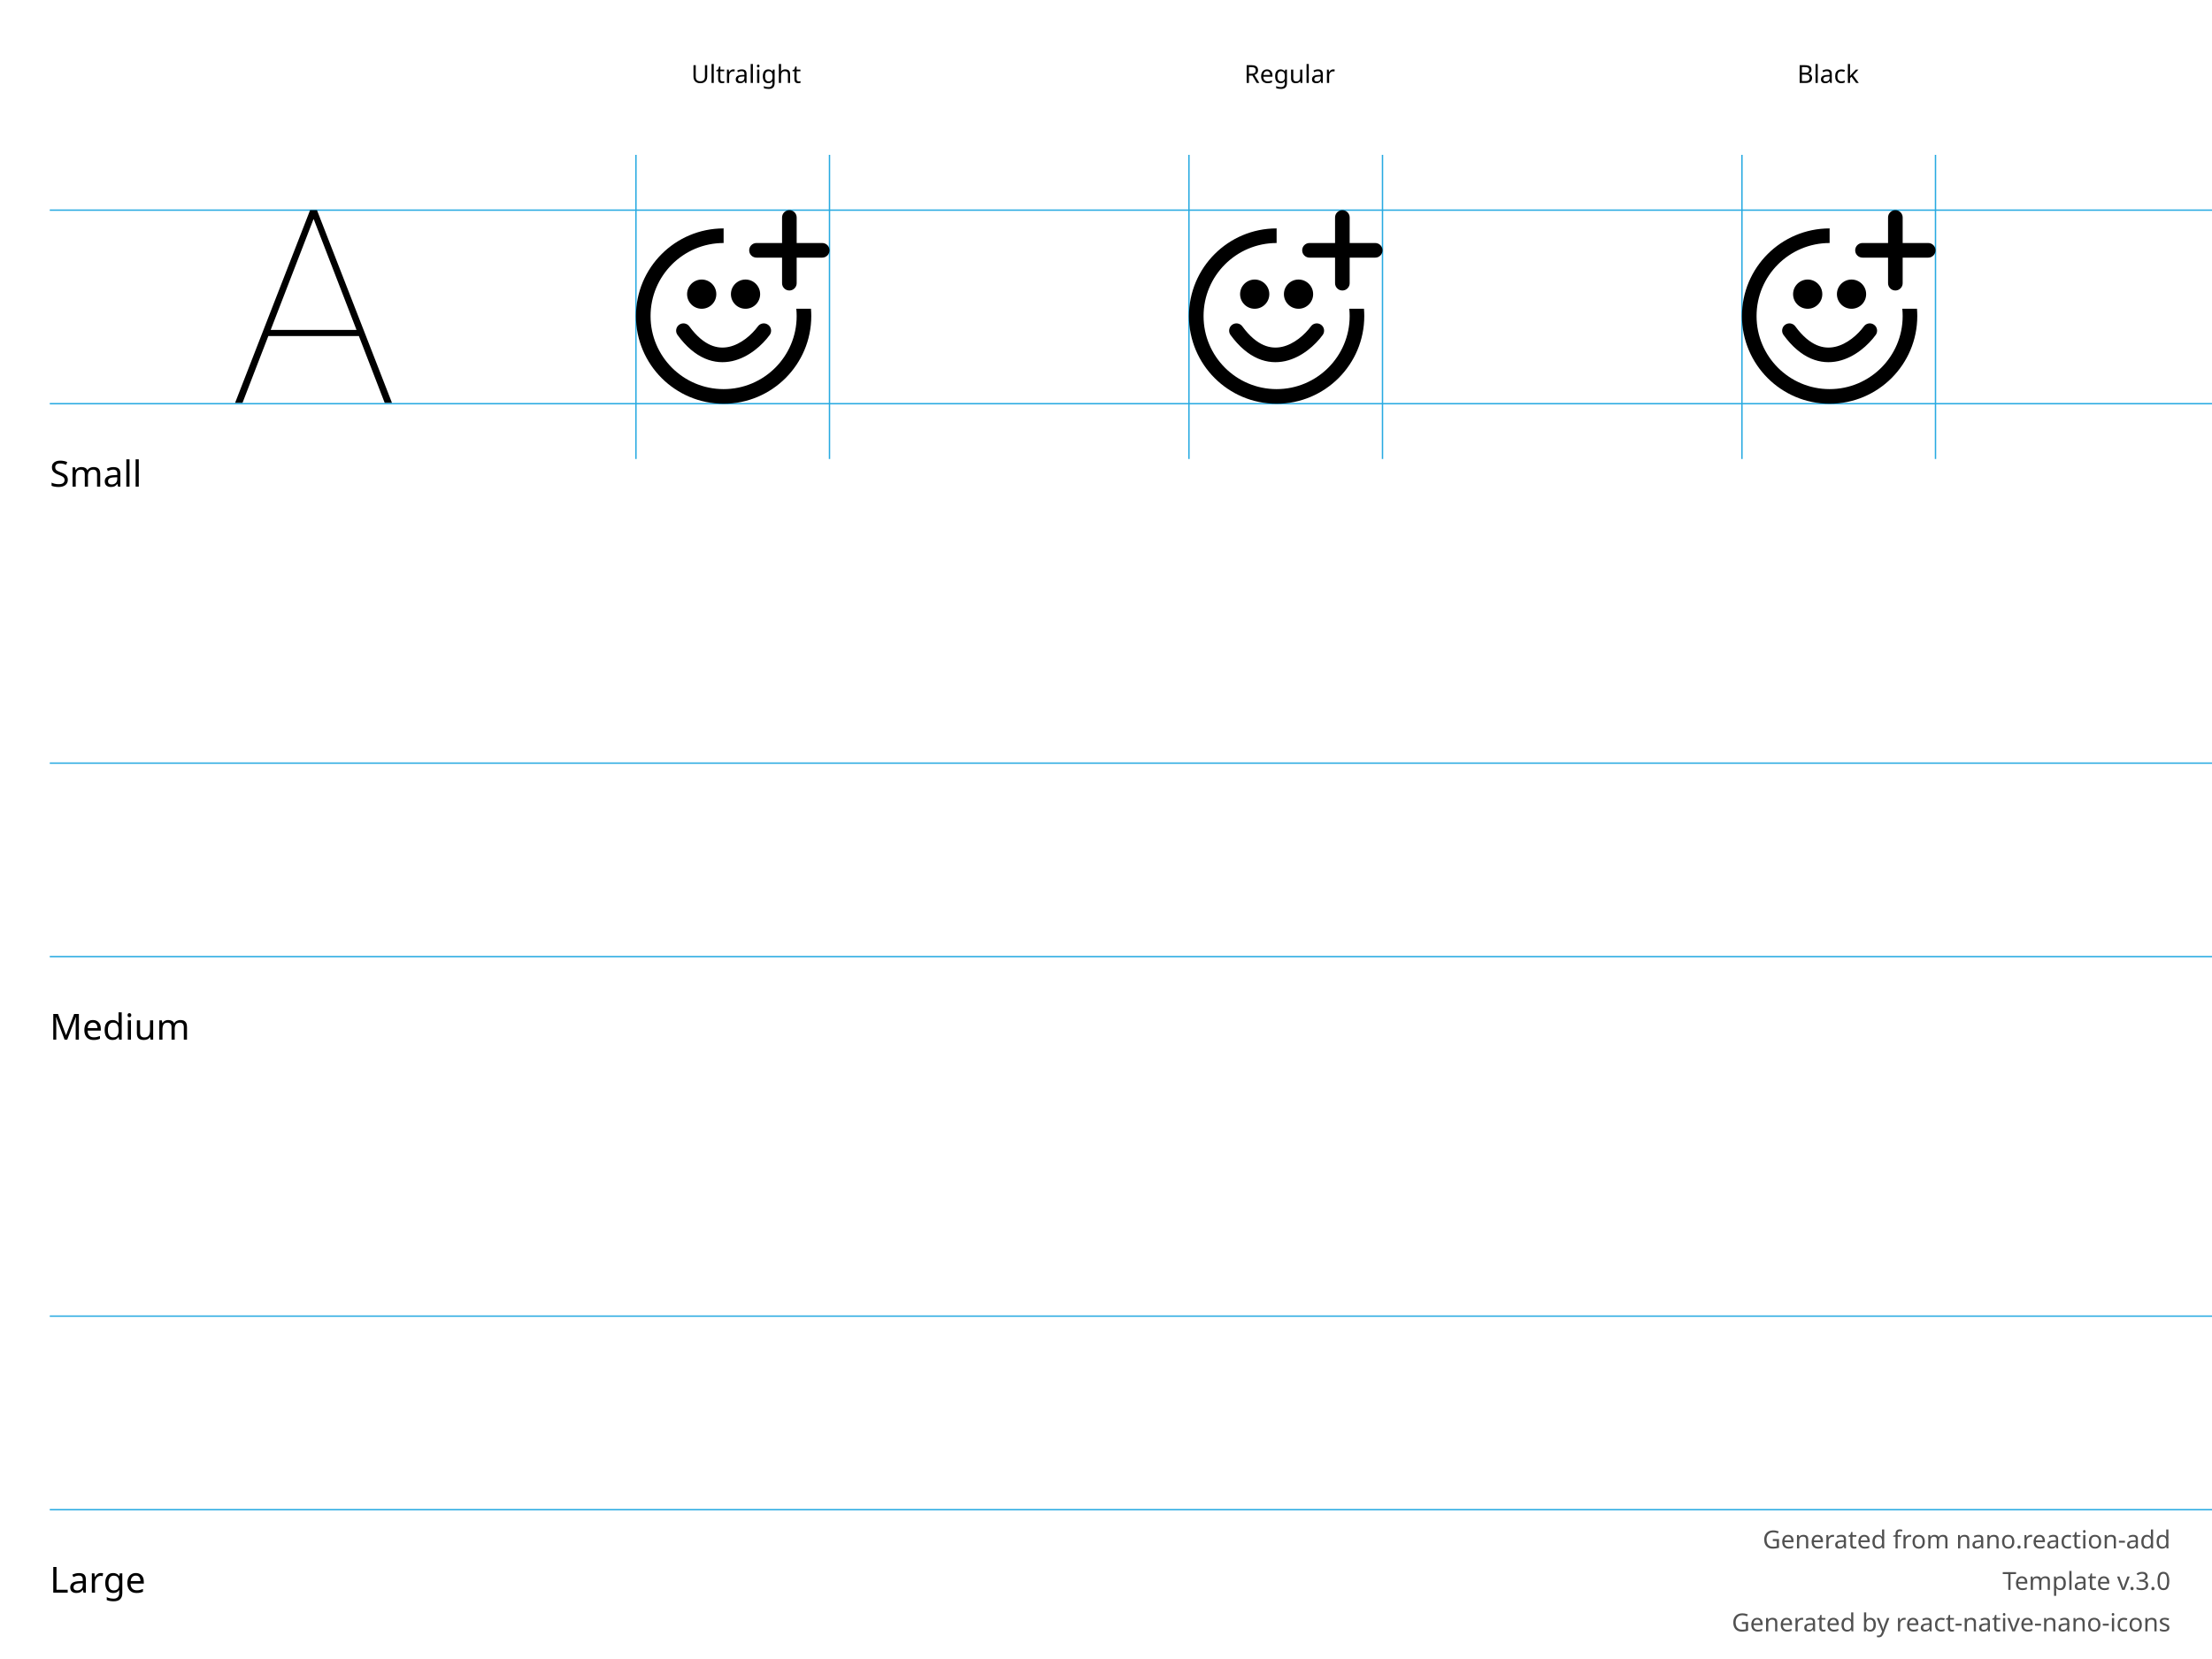
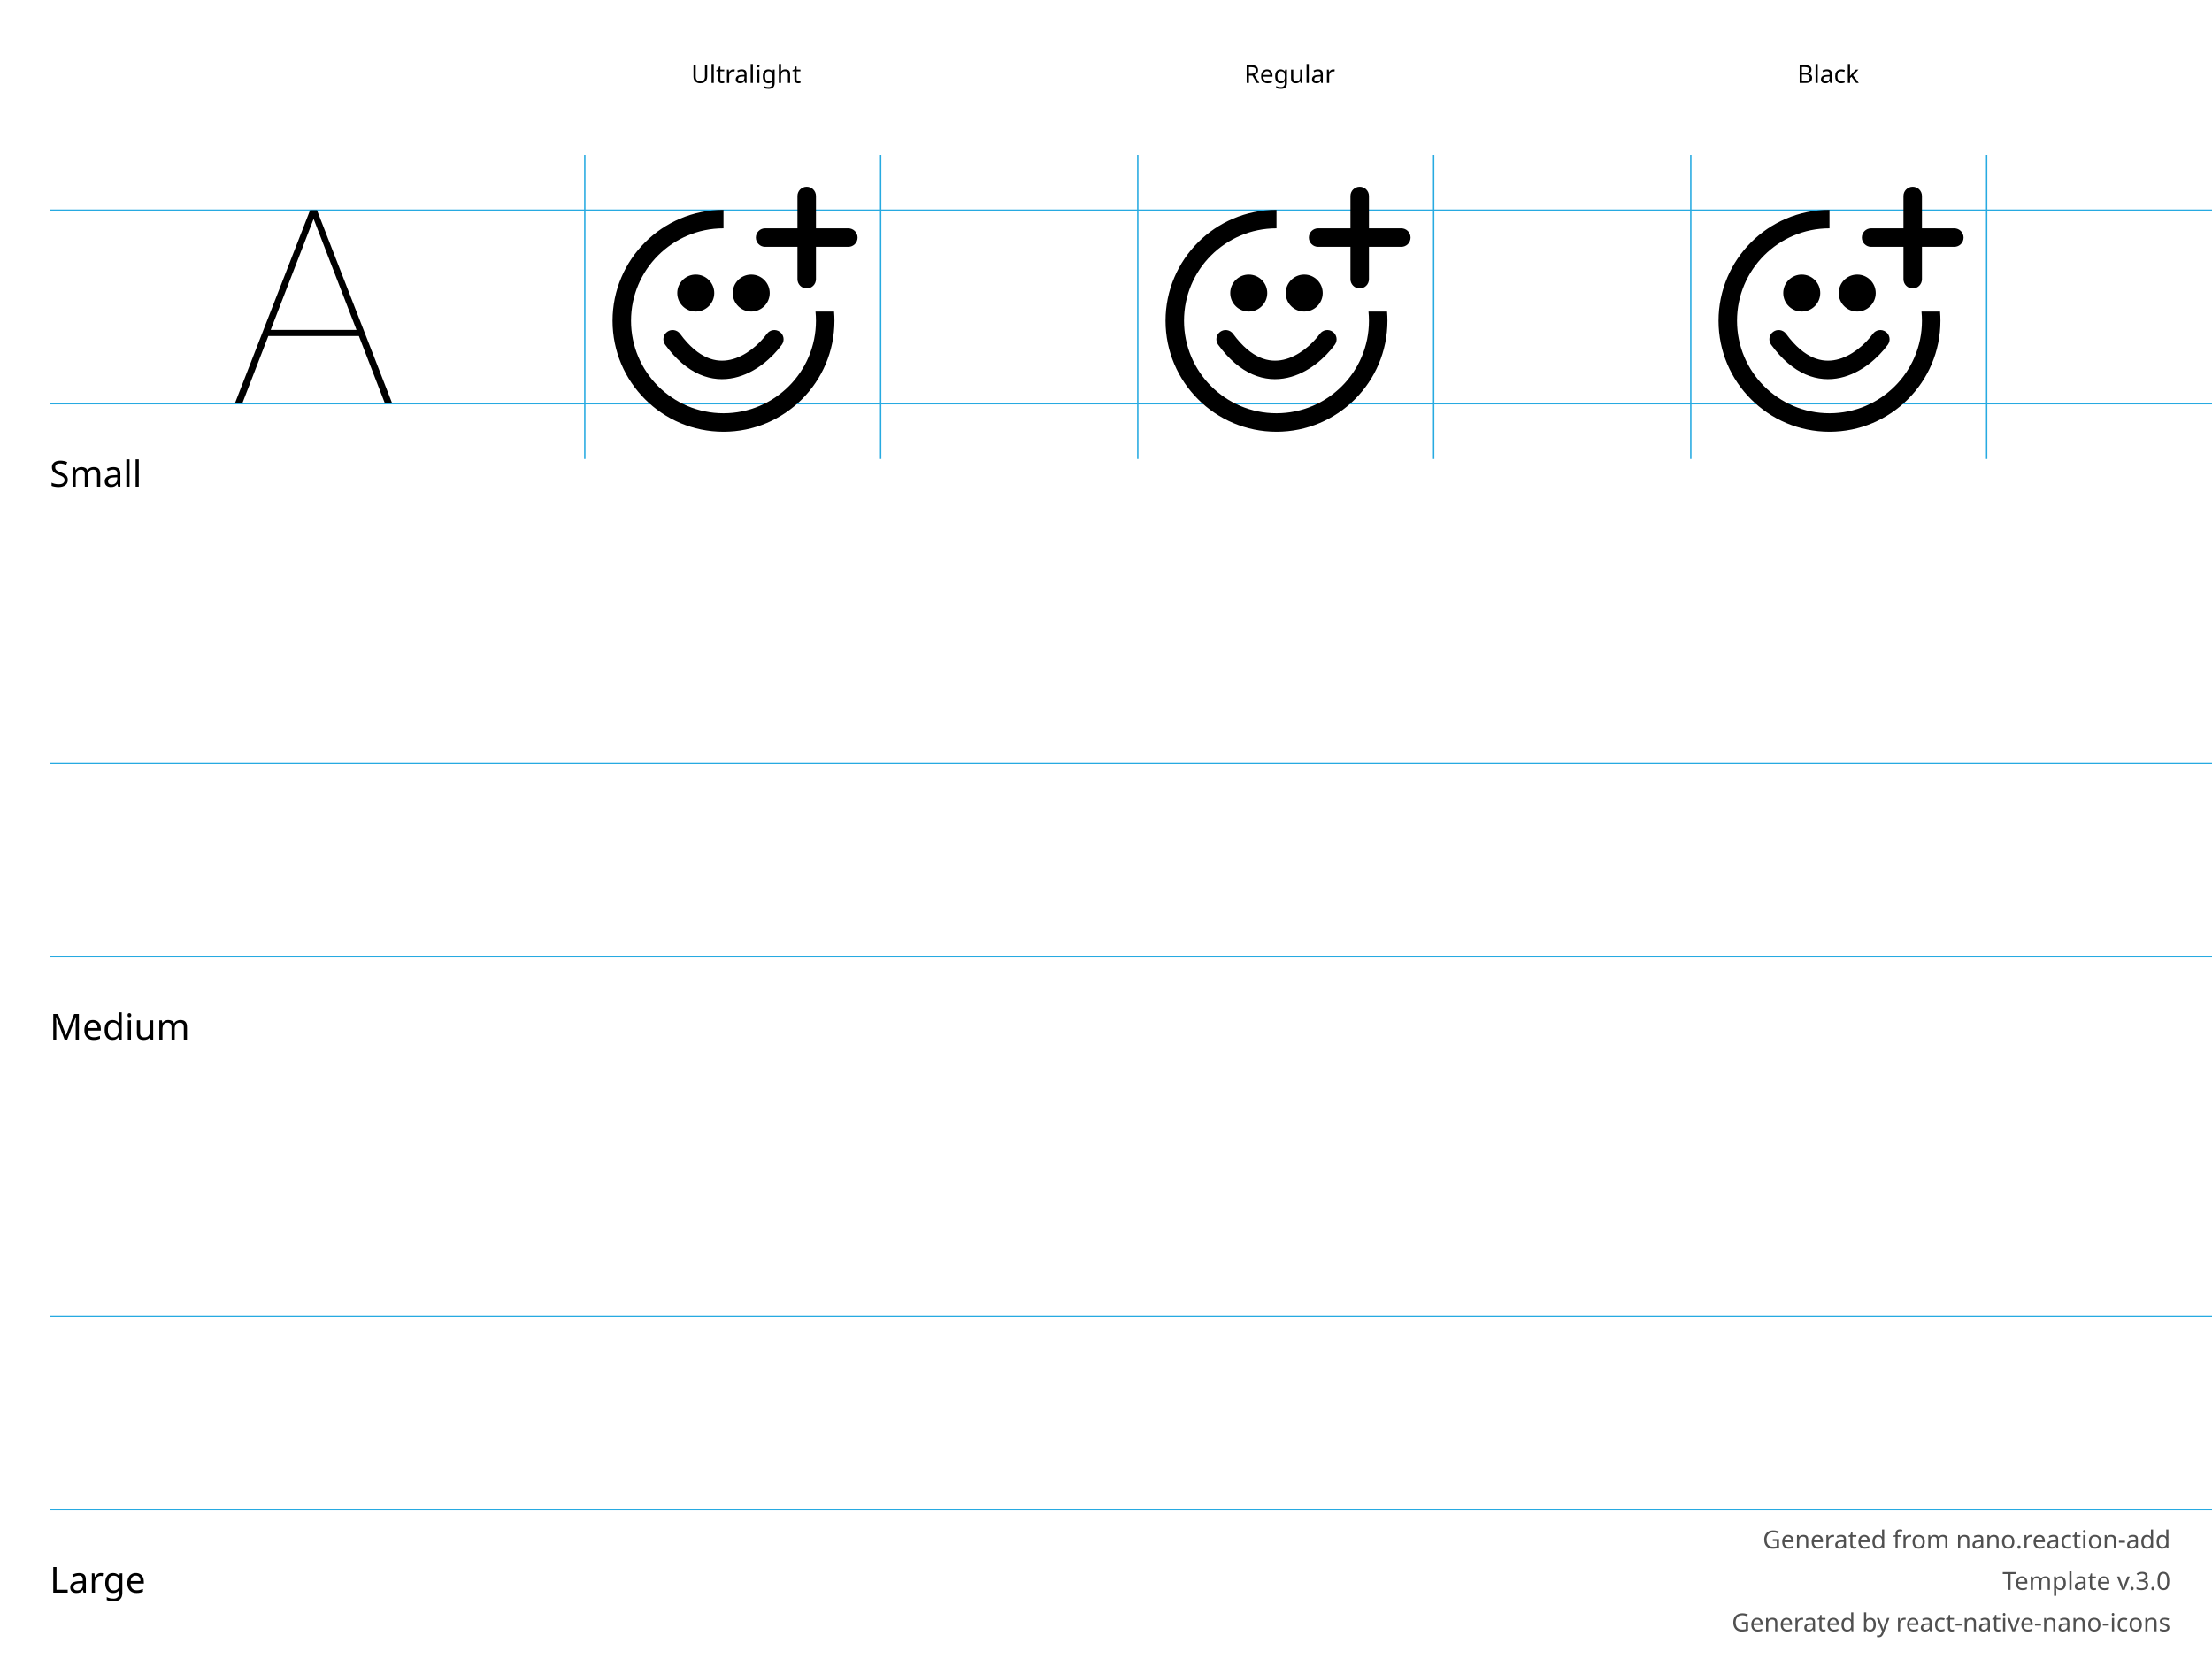
<svg xmlns="http://www.w3.org/2000/svg" width="800" height="600" version="1.1">
  <style>
    .monochrome-0 {fill:#000000}
    .multicolor-0:custom {fill:#000000}
  </style>
  <g id="Notes" font-family="'LucidaGrande', 'Lucida Grande', sans-serif" font-weight="500" font-size="13px">
    <rect x="0" y="0" width="800" height="600" fill="white" />
    <g font-weight="500" font-size="13px">
      <text x="18px" y="176px">Small</text>
      <text x="18px" y="376px">Medium</text>
      <text x="18px" y="576px">Large</text>
    </g>
    <g font-weight="300" font-size="9px">
      <text x="250px" y="30px">Ultralight</text>
      <text x="450px" y="30px">Regular</text>
      <text x="650px" y="30px">Black</text>
      <text id="descriptive-name" fill="#505050" x="785.0" y="560.0" text-anchor="end">Generated from nano.reaction-add</text>
      <text id="template-version" fill="#505050" x="785.0" y="575.0" text-anchor="end">Template v.3.0</text>
      <text fill="#505050" x="785.0" y="590.0" text-anchor="end">Generated by react-native-nano-icons</text>
    </g>
  </g>
  <g id="Guides" stroke="rgb(39,170,225)" stroke-width="0.5px">
    <path id="Capline-S" d="M18,76 l800,0" />
    <path id="H-reference" d="M85,145.755 L87.685,145.755 L113.369,79.287 L114.052,79.287 L114.052,76 L112.148,76 L85,145.755 Z M95.693,121.536 L130.996,121.536 L130.263,119.313 L96.474,119.313 L95.693,121.536 Z M139.15,145.755 L141.787,145.755 L114.638,76 L113.466,76 L113.466,79.287 L139.15,145.755 Z" stroke="none" />
    <path id="Baseline-S" d="M18,146 l800,0" />
-     <path id="left-margin-Ultralight-S" d="M230,56 l0,110" />
-     <path id="right-margin-Ultralight-S" d="M300,56 l0,110" />
-     <path id="left-margin-Regular-S" d="M430,56 l0,110" />
-     <path id="right-margin-Regular-S" d="M500,56 l0,110" />
-     <path id="left-margin-Black-S" d="M630,56 l0,110" />
-     <path id="right-margin-Black-S" d="M700,56 l0,110" />
+     <path id="left-margin-Ultralight-S" d="M211.5,56 l0,110" />
+     <path id="right-margin-Ultralight-S" d="M318.5,56 l0,110" />
+     <path id="left-margin-Regular-S" d="M411.5,56 l0,110" />
+     <path id="right-margin-Regular-S" d="M518.5,56 l0,110" />
+     <path id="left-margin-Black-S" d="M611.5,56 l0,110" />
+     <path id="right-margin-Black-S" d="M718.5,56 l0,110" />
    <path id="Capline-M" d="M18,276 l800,0" />
    <path id="Baseline-M" d="M18,346 l800,0" />
    <path id="Capline-L" d="M18,476 l800,0" />
    <path id="Baseline-L" d="M18,546 l800,0" />
  </g>
  <g id="Symbols">
-     <g id="Ultralight-S" transform="matrix(2.642,0,0,2.642,222.075,68.075)">
+     <g id="Ultralight-S" transform="matrix(3.344,0,0,3.344,211.5,57.5)">
      <path class="monochrome-0 multicolor-0:custom" d="M25,17.5 C25,17.163 24.983,16.829 24.951,16.5 L26.959,16.5 C26.986,16.83 27,17.163 27,17.5 C27,24.127 21.627,29.5 15,29.5 C8.373,29.5 3,24.127 3,17.5 C3,10.873 8.373,5.5 15,5.5 L15,7.5 C9.477,7.5 5,11.977 5,17.5 C5,23.023 9.477,27.5 15,27.5 C20.523,27.5 25,23.023 25,17.5 Z M25,4 L25,7.5 L28.5,7.5 C29.052,7.5 29.5,7.948 29.5,8.5 C29.5,9.052 29.052,9.5 28.5,9.5 L25,9.5 L25,13 C25,13.552 24.552,14 24,14 C23.448,14 23,13.552 23,13 L23,9.5 L19.5,9.5 C18.948,9.5 18.5,9.052 18.5,8.5 C18.5,7.948 18.948,7.5 19.5,7.5 L23,7.5 L23,4 C23,3.448 23.448,3 24,3 C24.552,3 25,3.448 25,4 Z M10.306,18.909 C11.33,20.304 12.322,21.077 13.216,21.466 C14.101,21.851 14.949,21.888 15.746,21.711 C17.392,21.346 18.856,20.051 19.694,18.909 C20.02,18.463 20.646,18.367 21.091,18.694 C21.537,19.02 21.633,19.646 21.306,20.091 C20.311,21.449 18.475,23.154 16.179,23.664 C15.005,23.924 13.722,23.868 12.418,23.3 C11.123,22.736 9.87,21.696 8.694,20.091 C8.367,19.646 8.463,19.02 8.909,18.694 C9.354,18.367 9.98,18.463 10.306,18.909 Z M12,16.5 C10.895,16.5 10,15.605 10,14.5 C10,13.395 10.895,12.5 12,12.5 C13.105,12.5 14,13.395 14,14.5 C14,15.605 13.105,16.5 12,16.5 Z M20,14.5 C20,15.605 19.105,16.5 18,16.5 C16.895,16.5 16,15.605 16,14.5 C16,13.395 16.895,12.5 18,12.5 C19.105,12.5 20,13.395 20,14.5 Z" />
    </g>
-     <g id="Regular-S" transform="matrix(2.642,0,0,2.642,422.075,68.075)">
+     <g id="Regular-S" transform="matrix(3.344,0,0,3.344,411.5,57.5)">
      <path class="monochrome-0 multicolor-0:custom" d="M25,17.5 C25,17.163 24.983,16.829 24.951,16.5 L26.959,16.5 C26.986,16.83 27,17.163 27,17.5 C27,24.127 21.627,29.5 15,29.5 C8.373,29.5 3,24.127 3,17.5 C3,10.873 8.373,5.5 15,5.5 L15,7.5 C9.477,7.5 5,11.977 5,17.5 C5,23.023 9.477,27.5 15,27.5 C20.523,27.5 25,23.023 25,17.5 Z M25,4 L25,7.5 L28.5,7.5 C29.052,7.5 29.5,7.948 29.5,8.5 C29.5,9.052 29.052,9.5 28.5,9.5 L25,9.5 L25,13 C25,13.552 24.552,14 24,14 C23.448,14 23,13.552 23,13 L23,9.5 L19.5,9.5 C18.948,9.5 18.5,9.052 18.5,8.5 C18.5,7.948 18.948,7.5 19.5,7.5 L23,7.5 L23,4 C23,3.448 23.448,3 24,3 C24.552,3 25,3.448 25,4 Z M10.306,18.909 C11.33,20.304 12.322,21.077 13.216,21.466 C14.101,21.851 14.949,21.888 15.746,21.711 C17.392,21.346 18.856,20.051 19.694,18.909 C20.02,18.463 20.646,18.367 21.091,18.694 C21.537,19.02 21.633,19.646 21.306,20.091 C20.311,21.449 18.475,23.154 16.179,23.664 C15.005,23.924 13.722,23.868 12.418,23.3 C11.123,22.736 9.87,21.696 8.694,20.091 C8.367,19.646 8.463,19.02 8.909,18.694 C9.354,18.367 9.98,18.463 10.306,18.909 Z M12,16.5 C10.895,16.5 10,15.605 10,14.5 C10,13.395 10.895,12.5 12,12.5 C13.105,12.5 14,13.395 14,14.5 C14,15.605 13.105,16.5 12,16.5 Z M20,14.5 C20,15.605 19.105,16.5 18,16.5 C16.895,16.5 16,15.605 16,14.5 C16,13.395 16.895,12.5 18,12.5 C19.105,12.5 20,13.395 20,14.5 Z" />
    </g>
-     <g id="Black-S" transform="matrix(2.642,0,0,2.642,622.075,68.075)">
+     <g id="Black-S" transform="matrix(3.344,0,0,3.344,611.5,57.5)">
      <path class="monochrome-0 multicolor-0:custom" d="M25,17.5 C25,17.163 24.983,16.829 24.951,16.5 L26.959,16.5 C26.986,16.83 27,17.163 27,17.5 C27,24.127 21.627,29.5 15,29.5 C8.373,29.5 3,24.127 3,17.5 C3,10.873 8.373,5.5 15,5.5 L15,7.5 C9.477,7.5 5,11.977 5,17.5 C5,23.023 9.477,27.5 15,27.5 C20.523,27.5 25,23.023 25,17.5 Z M25,4 L25,7.5 L28.5,7.5 C29.052,7.5 29.5,7.948 29.5,8.5 C29.5,9.052 29.052,9.5 28.5,9.5 L25,9.5 L25,13 C25,13.552 24.552,14 24,14 C23.448,14 23,13.552 23,13 L23,9.5 L19.5,9.5 C18.948,9.5 18.5,9.052 18.5,8.5 C18.5,7.948 18.948,7.5 19.5,7.5 L23,7.5 L23,4 C23,3.448 23.448,3 24,3 C24.552,3 25,3.448 25,4 Z M10.306,18.909 C11.33,20.304 12.322,21.077 13.216,21.466 C14.101,21.851 14.949,21.888 15.746,21.711 C17.392,21.346 18.856,20.051 19.694,18.909 C20.02,18.463 20.646,18.367 21.091,18.694 C21.537,19.02 21.633,19.646 21.306,20.091 C20.311,21.449 18.475,23.154 16.179,23.664 C15.005,23.924 13.722,23.868 12.418,23.3 C11.123,22.736 9.87,21.696 8.694,20.091 C8.367,19.646 8.463,19.02 8.909,18.694 C9.354,18.367 9.98,18.463 10.306,18.909 Z M12,16.5 C10.895,16.5 10,15.605 10,14.5 C10,13.395 10.895,12.5 12,12.5 C13.105,12.5 14,13.395 14,14.5 C14,15.605 13.105,16.5 12,16.5 Z M20,14.5 C20,15.605 19.105,16.5 18,16.5 C16.895,16.5 16,15.605 16,14.5 C16,13.395 16.895,12.5 18,12.5 C19.105,12.5 20,13.395 20,14.5 Z" />
    </g>
  </g>
</svg>
